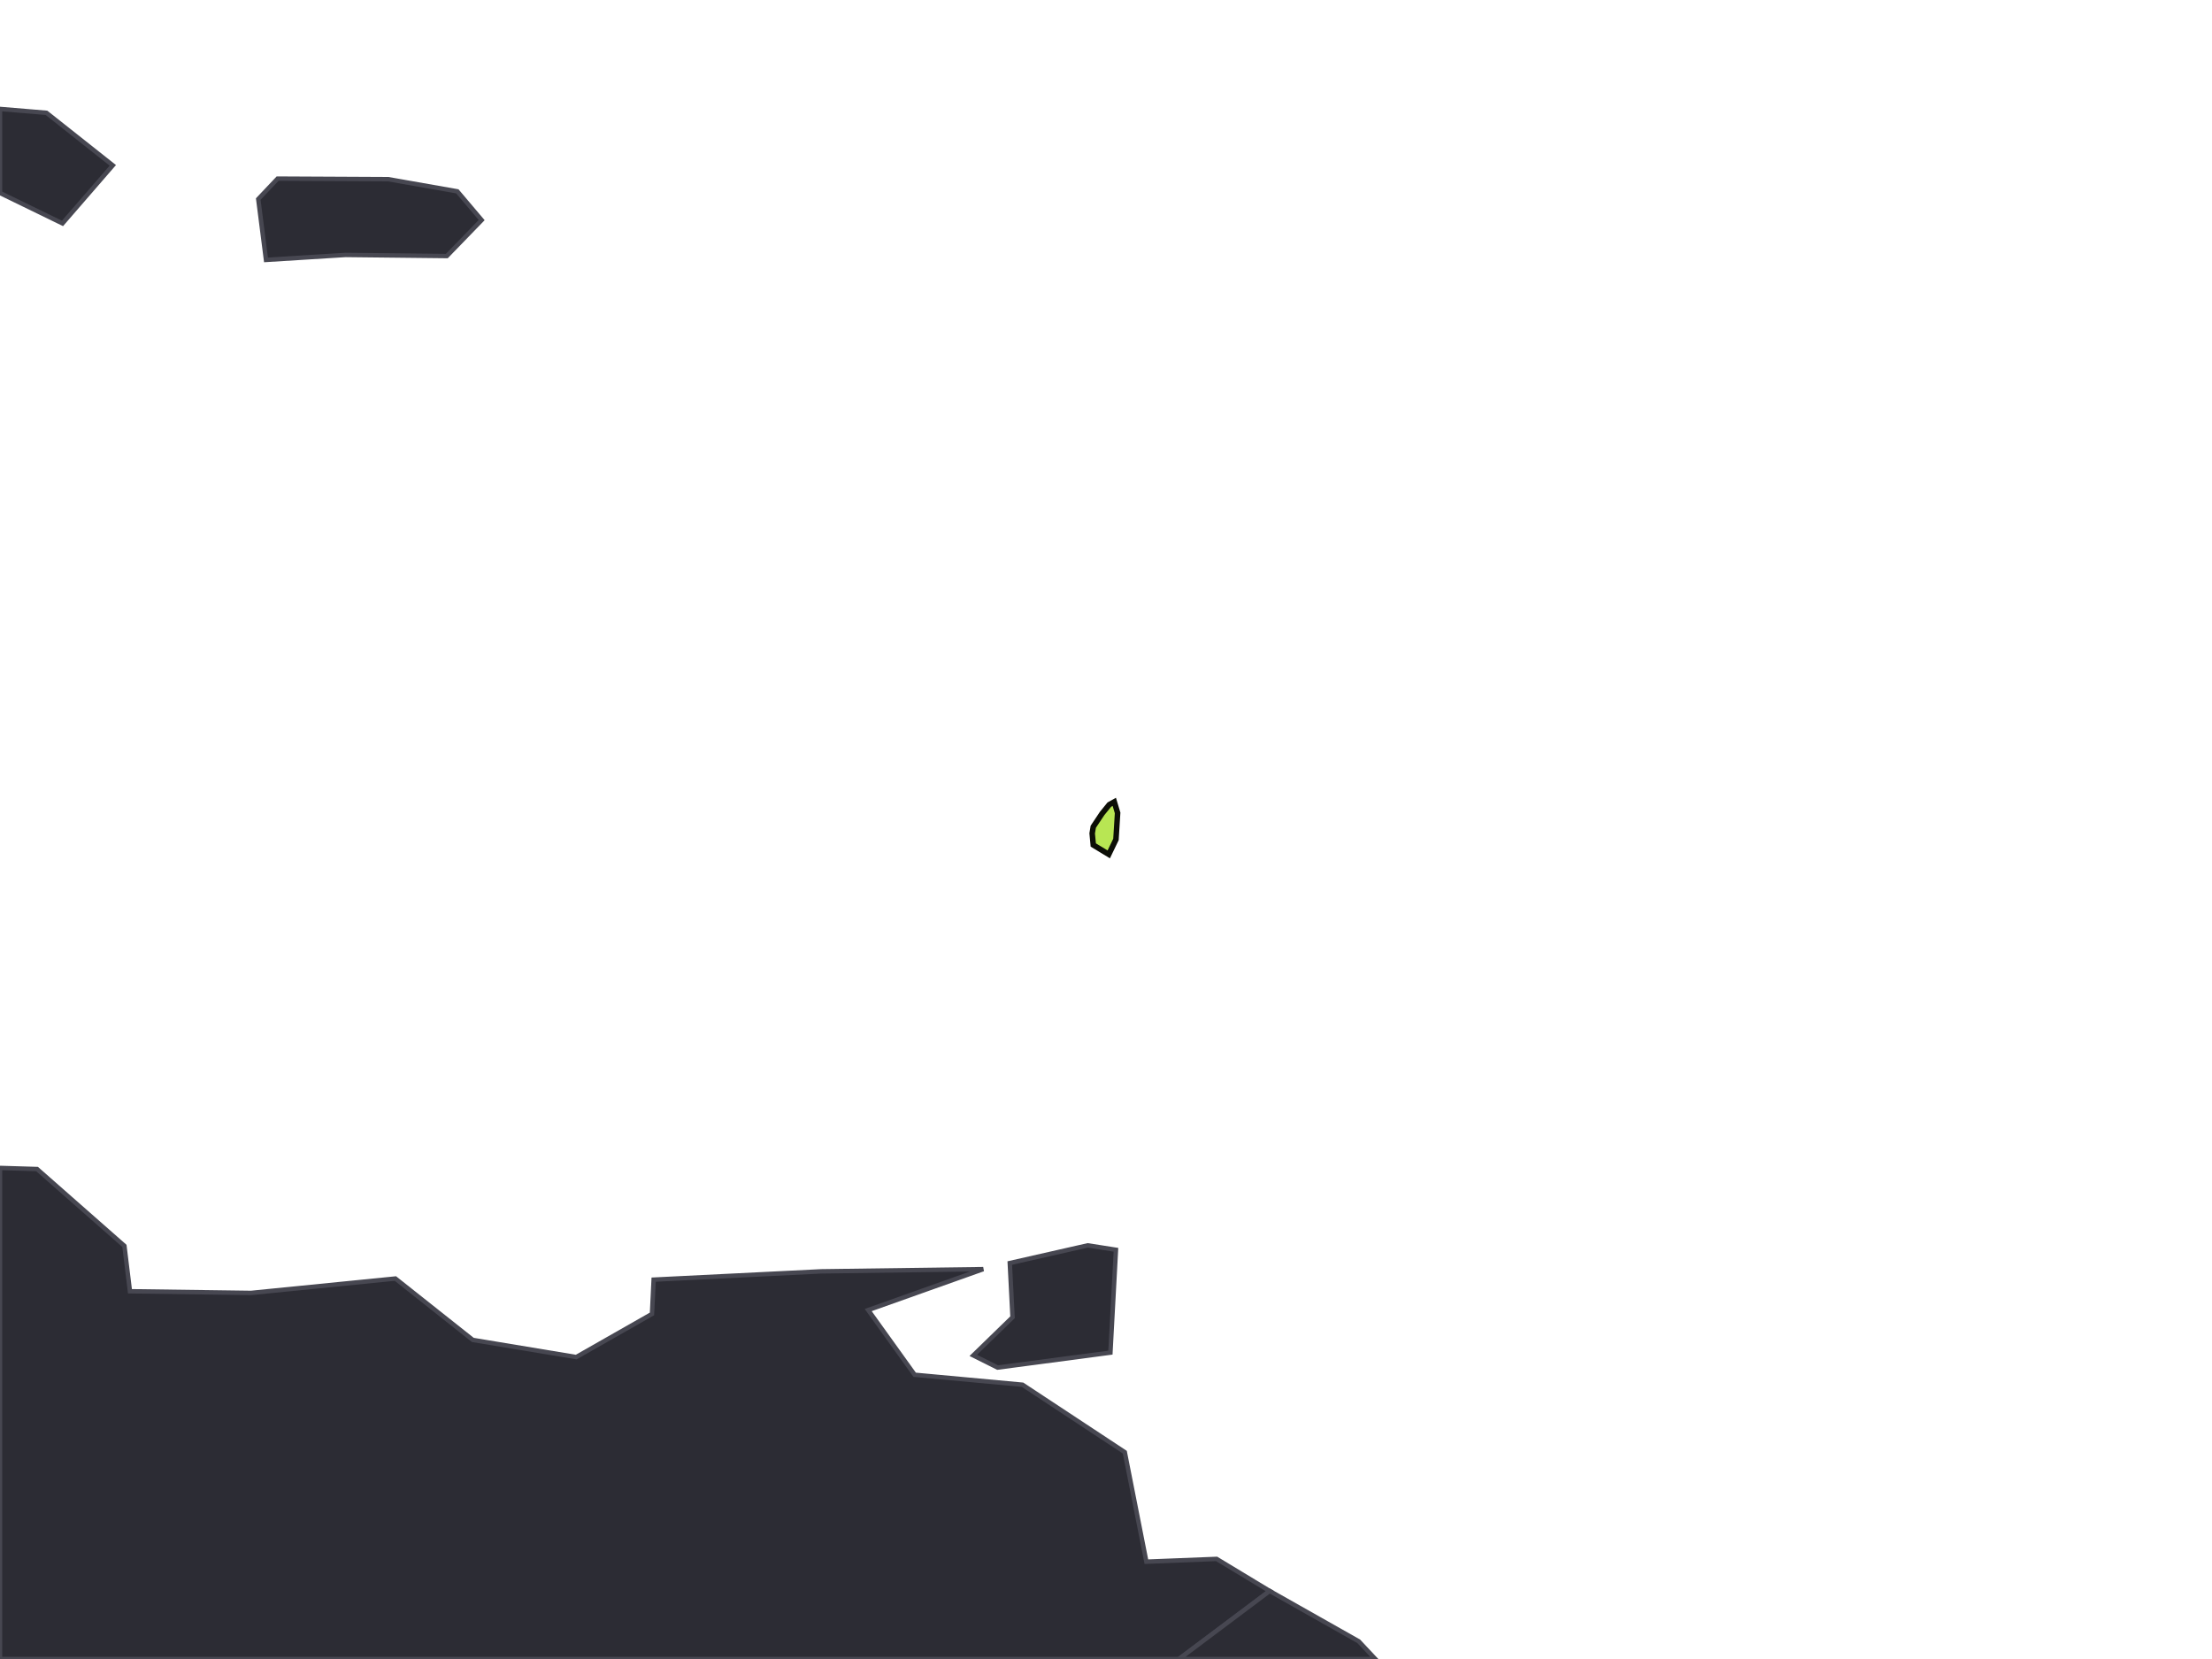
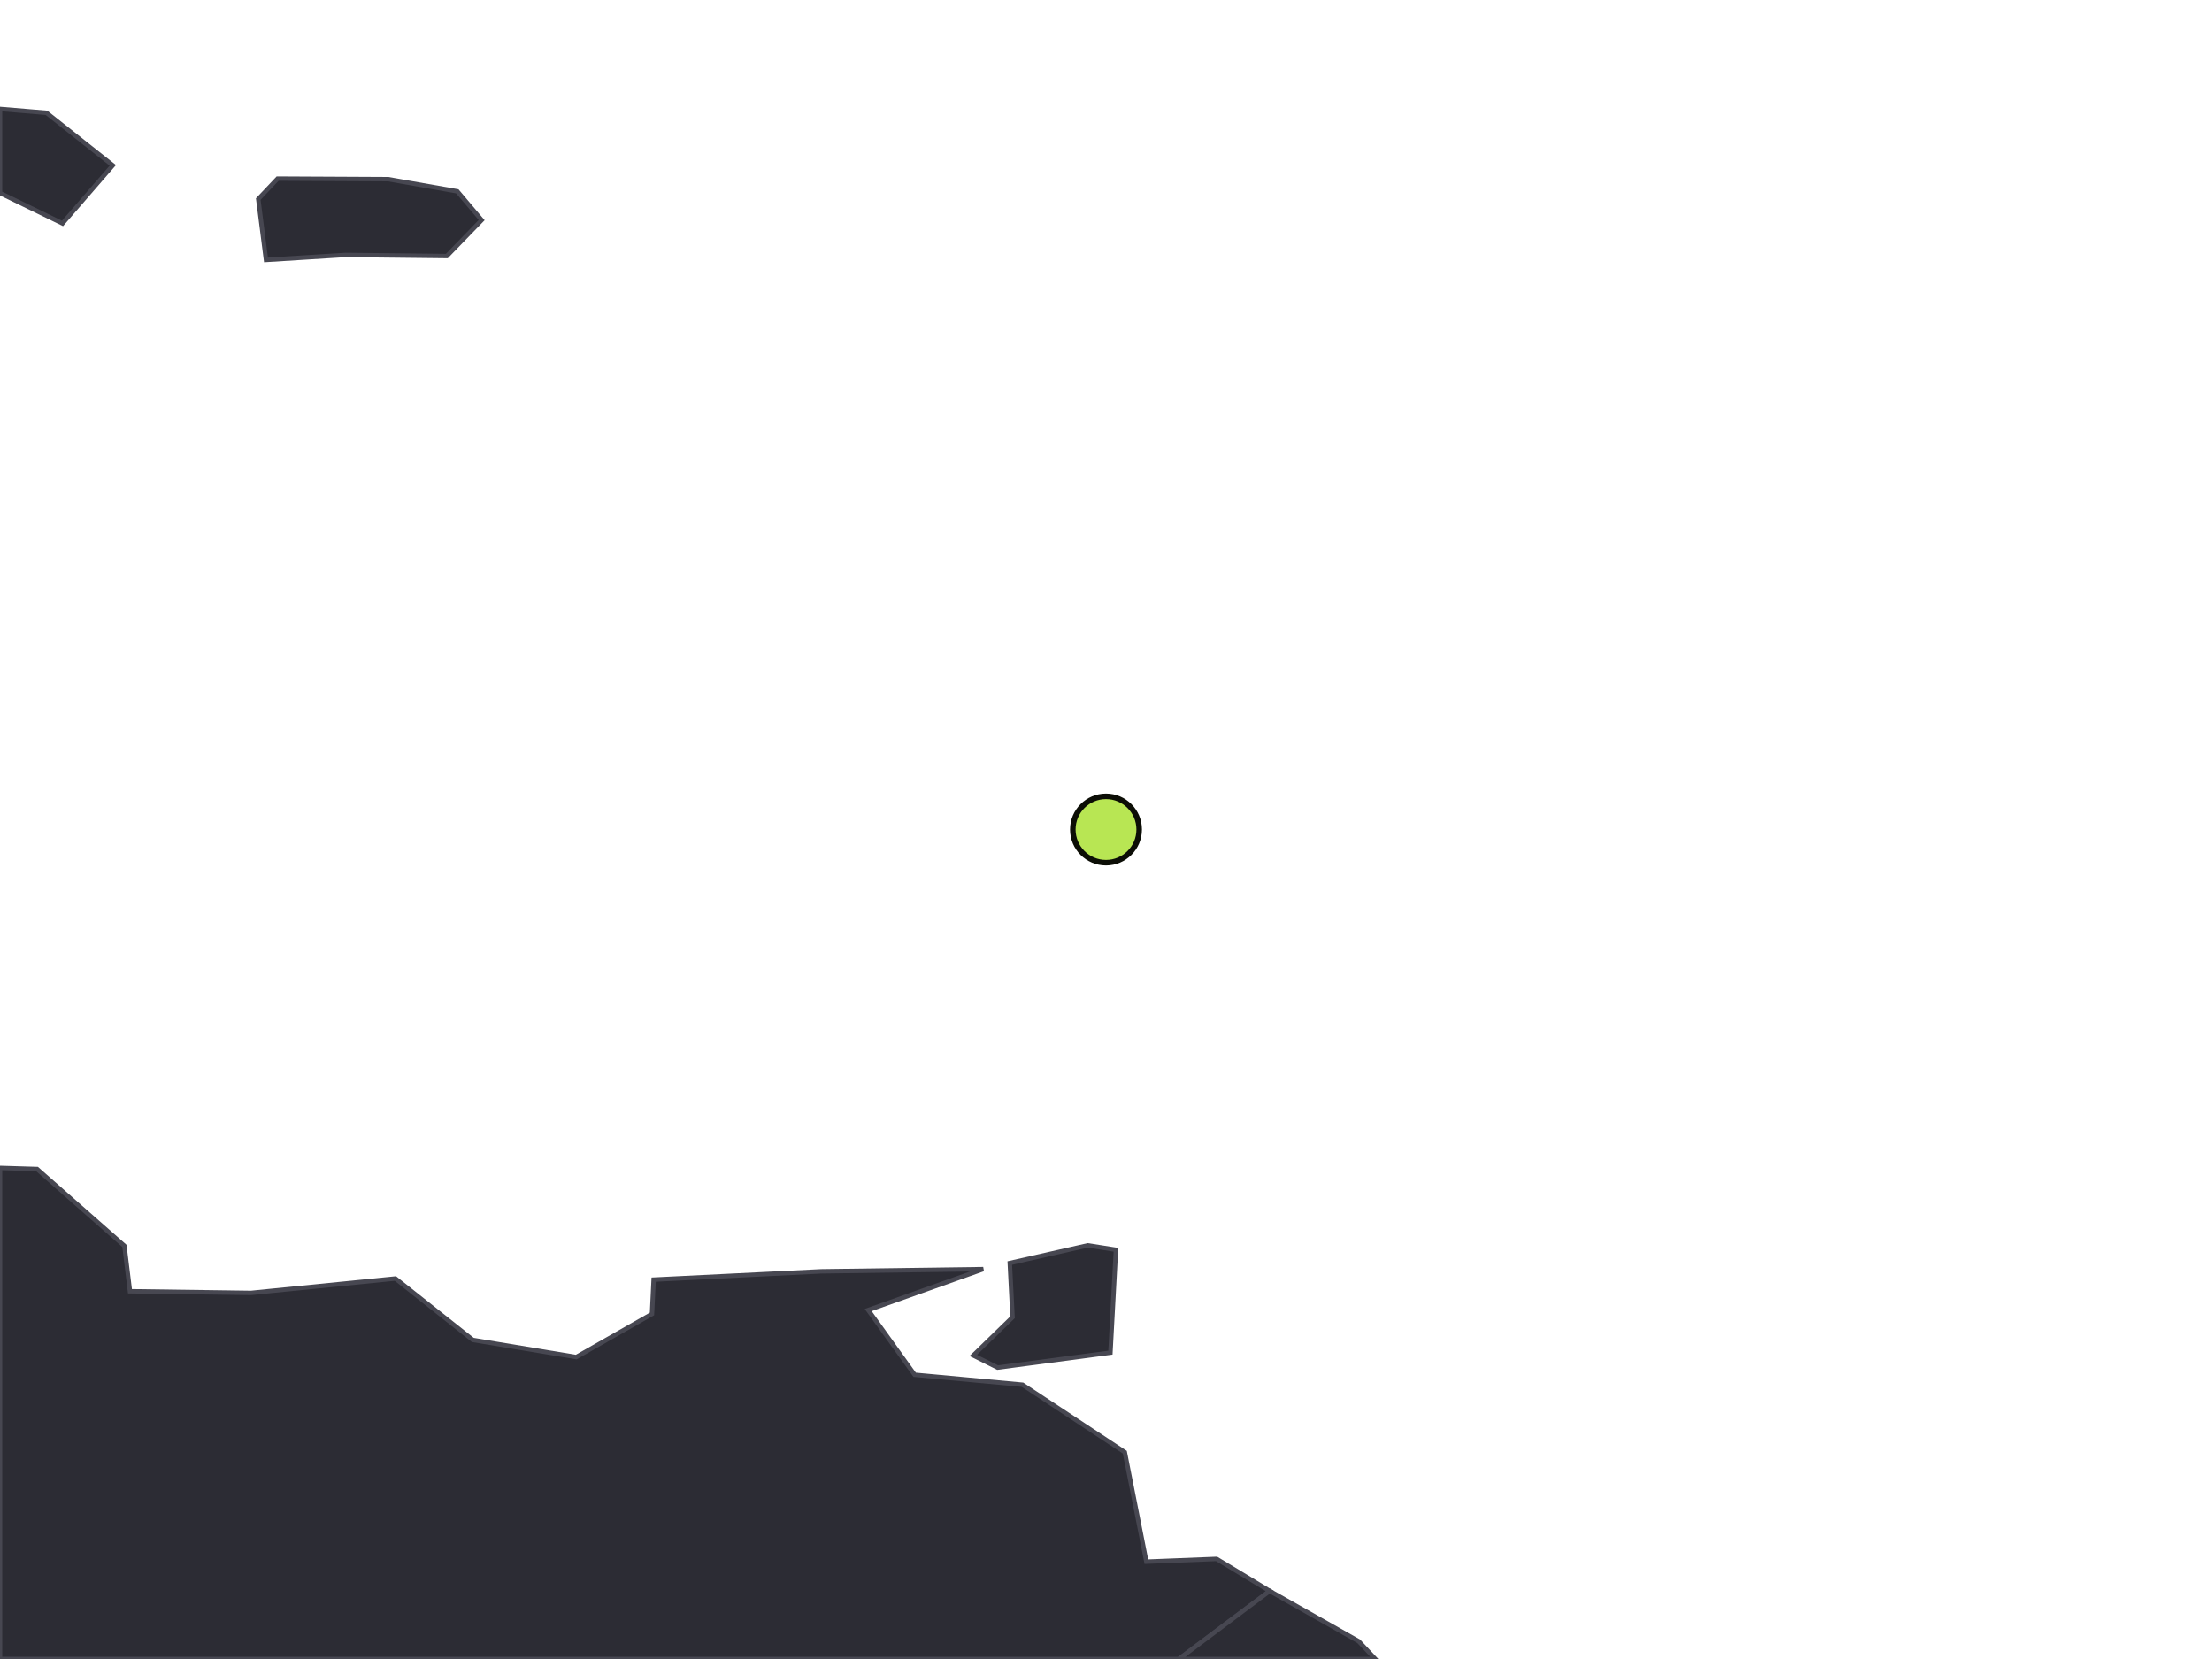
<svg xmlns="http://www.w3.org/2000/svg" viewBox="0 0 400 300">
  <path d="M0,19.7L8.4,20.4L20.4,29.9L11.3,40.4L0,34.9L0,19.7Z" fill="#2c2c34" stroke="#474751" stroke-width="0.8" />
  <path d="M0,211.2L6.7,211.4L22.5,225.3L23.5,233.5L45.4,233.8L71.5,231.2L85.5,242.3L104.2,245.4L117.9,237.6L118.2,231.4L148.5,229.9L177.8,229.5L157,236.9L165.4,248.6L184.9,250.4L203.4,262.6L207.3,282.4L220,281.9L229.6,287.7L213.2,300L0,300Z" fill="#2c2c34" stroke="#474751" stroke-width="0.8" />
  <path d="M213.2,300L229.6,287.7L245.7,296.8L248.7,300L213.2,300Z" fill="#2c2c34" stroke="#474751" stroke-width="0.8" />
  <path d="M70.2,32.4L82.7,34.6L87.1,39.8L80.8,46.3L62.5,46.1L48.1,47L46.7,36L50.2,32.3Z" fill="#2c2c34" stroke="#474751" stroke-width="0.8" />
  <path d="M182.6,228.4L196.7,225.2L201.8,226L200.8,244.6L180.4,247.3L176,245.1L183.1,238.2Z" fill="#2c2c34" stroke="#474751" stroke-width="0.8" />
  <path d="M201.8,151.8L200.5,154.5L197.7,152.8L197.5,150.7L197.7,149.5L199.3,147.1L200.6,145.5L201.5,145L202.1,147Z" fill="#b8e653" stroke="#0c0e06" stroke-width="1" />
+   <circle cx="200" cy="150" r="6" fill="#b8e653" stroke="#0c0e06" stroke-width="1" />
</svg>
